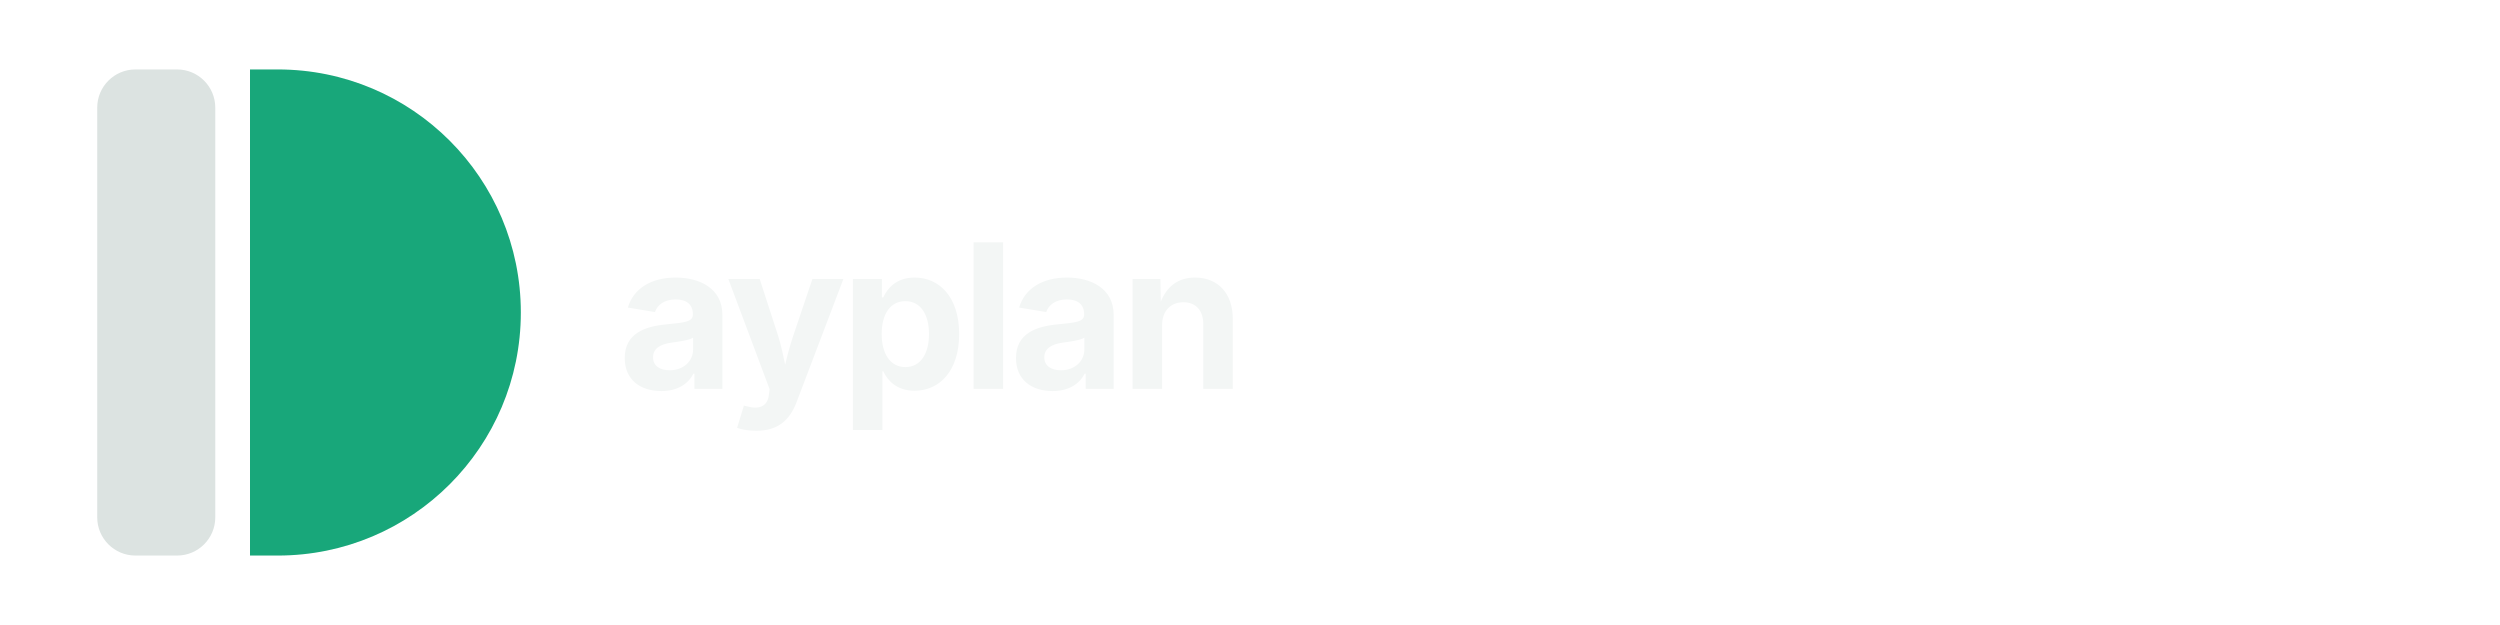
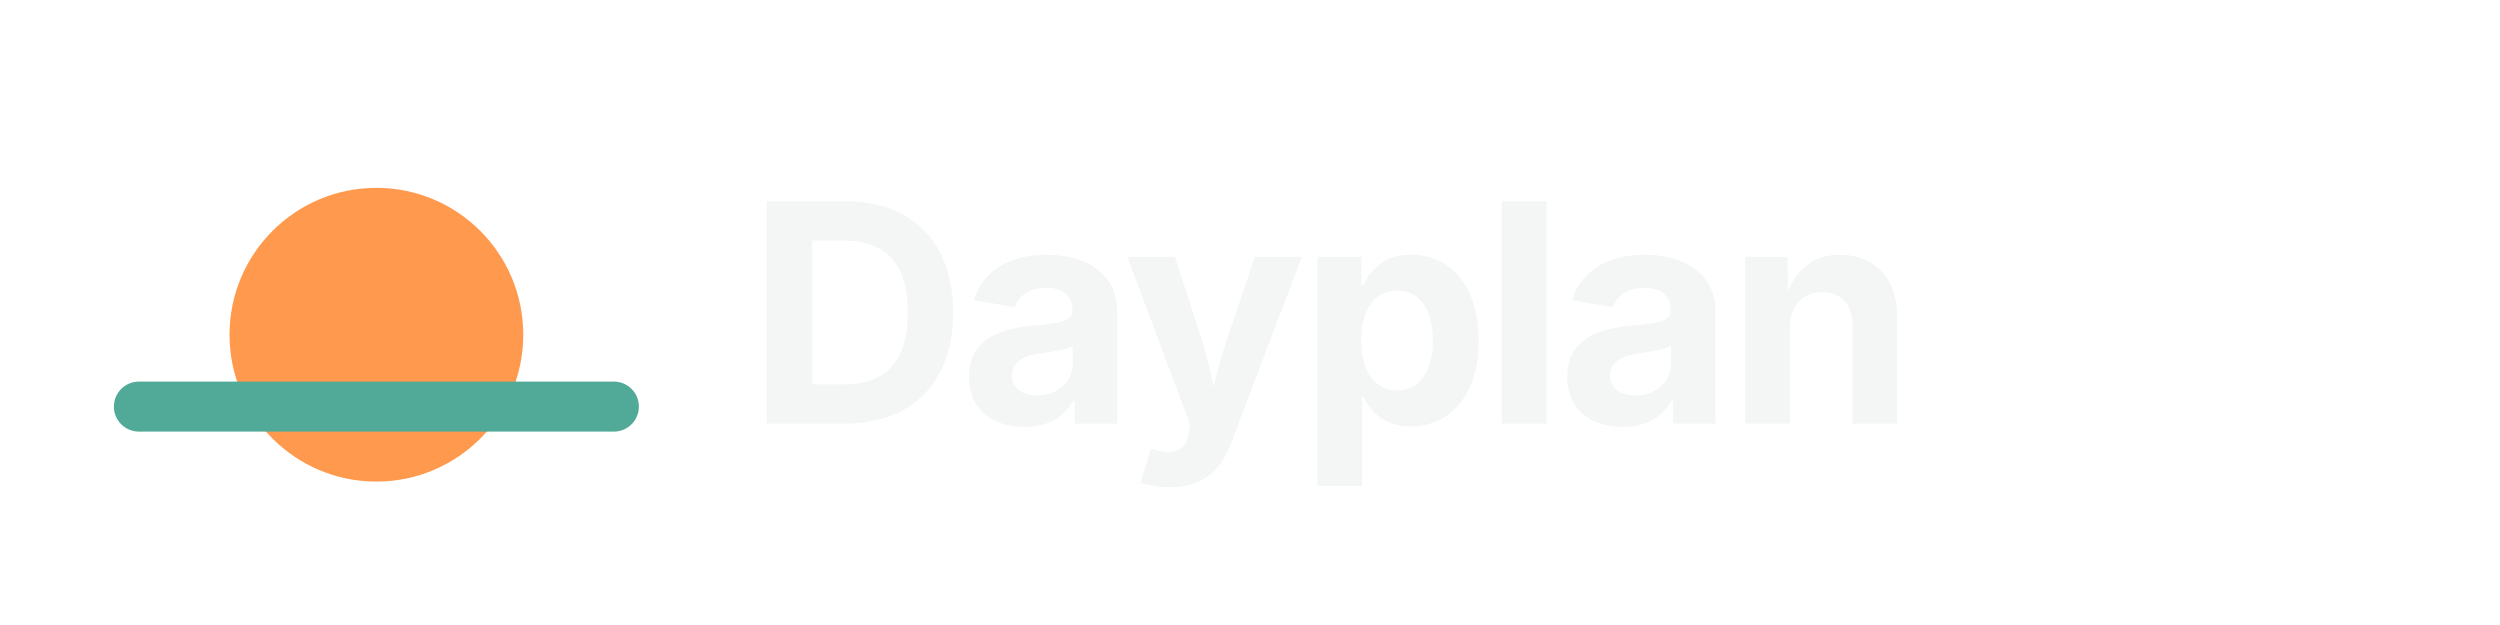
<svg xmlns="http://www.w3.org/2000/svg" width="720" height="180" viewBox="0 0 720 180" role="img" aria-labelledby="title description">
-   <g aria-hidden="true">
-     <rect x="28" y="20" width="34" height="140" rx="11" fill="#DCE3E1" />
-     <path d="M72 20h8a70 70 0 0 1 0 140h-8z" fill="#18A77A" />
+   <g transform="translate(22 10) scale(0.9)" aria-hidden="true">
+     <circle cx="96" cy="96" r="47" fill="#FF994D" />
+     <rect x="12" y="111" width="168" height="16" rx="8" fill="#51AA98" />
  </g>
-   <text x="178" y="112" fill="#F3F6F5" font-family="Inter, ui-sans-serif, system-ui, -apple-system, BlinkMacSystemFont, 'Segoe UI', sans-serif" font-size="58" font-weight="650" letter-spacing="-1.8">ayplan</text>
+   <text x="215" y="122" fill="#F3F6F5" font-family="Inter, ui-sans-serif, system-ui, -apple-system, BlinkMacSystemFont, 'Segoe UI', sans-serif" font-size="88" font-weight="650" letter-spacing="-2.4">Dayplan</text>
</svg>
